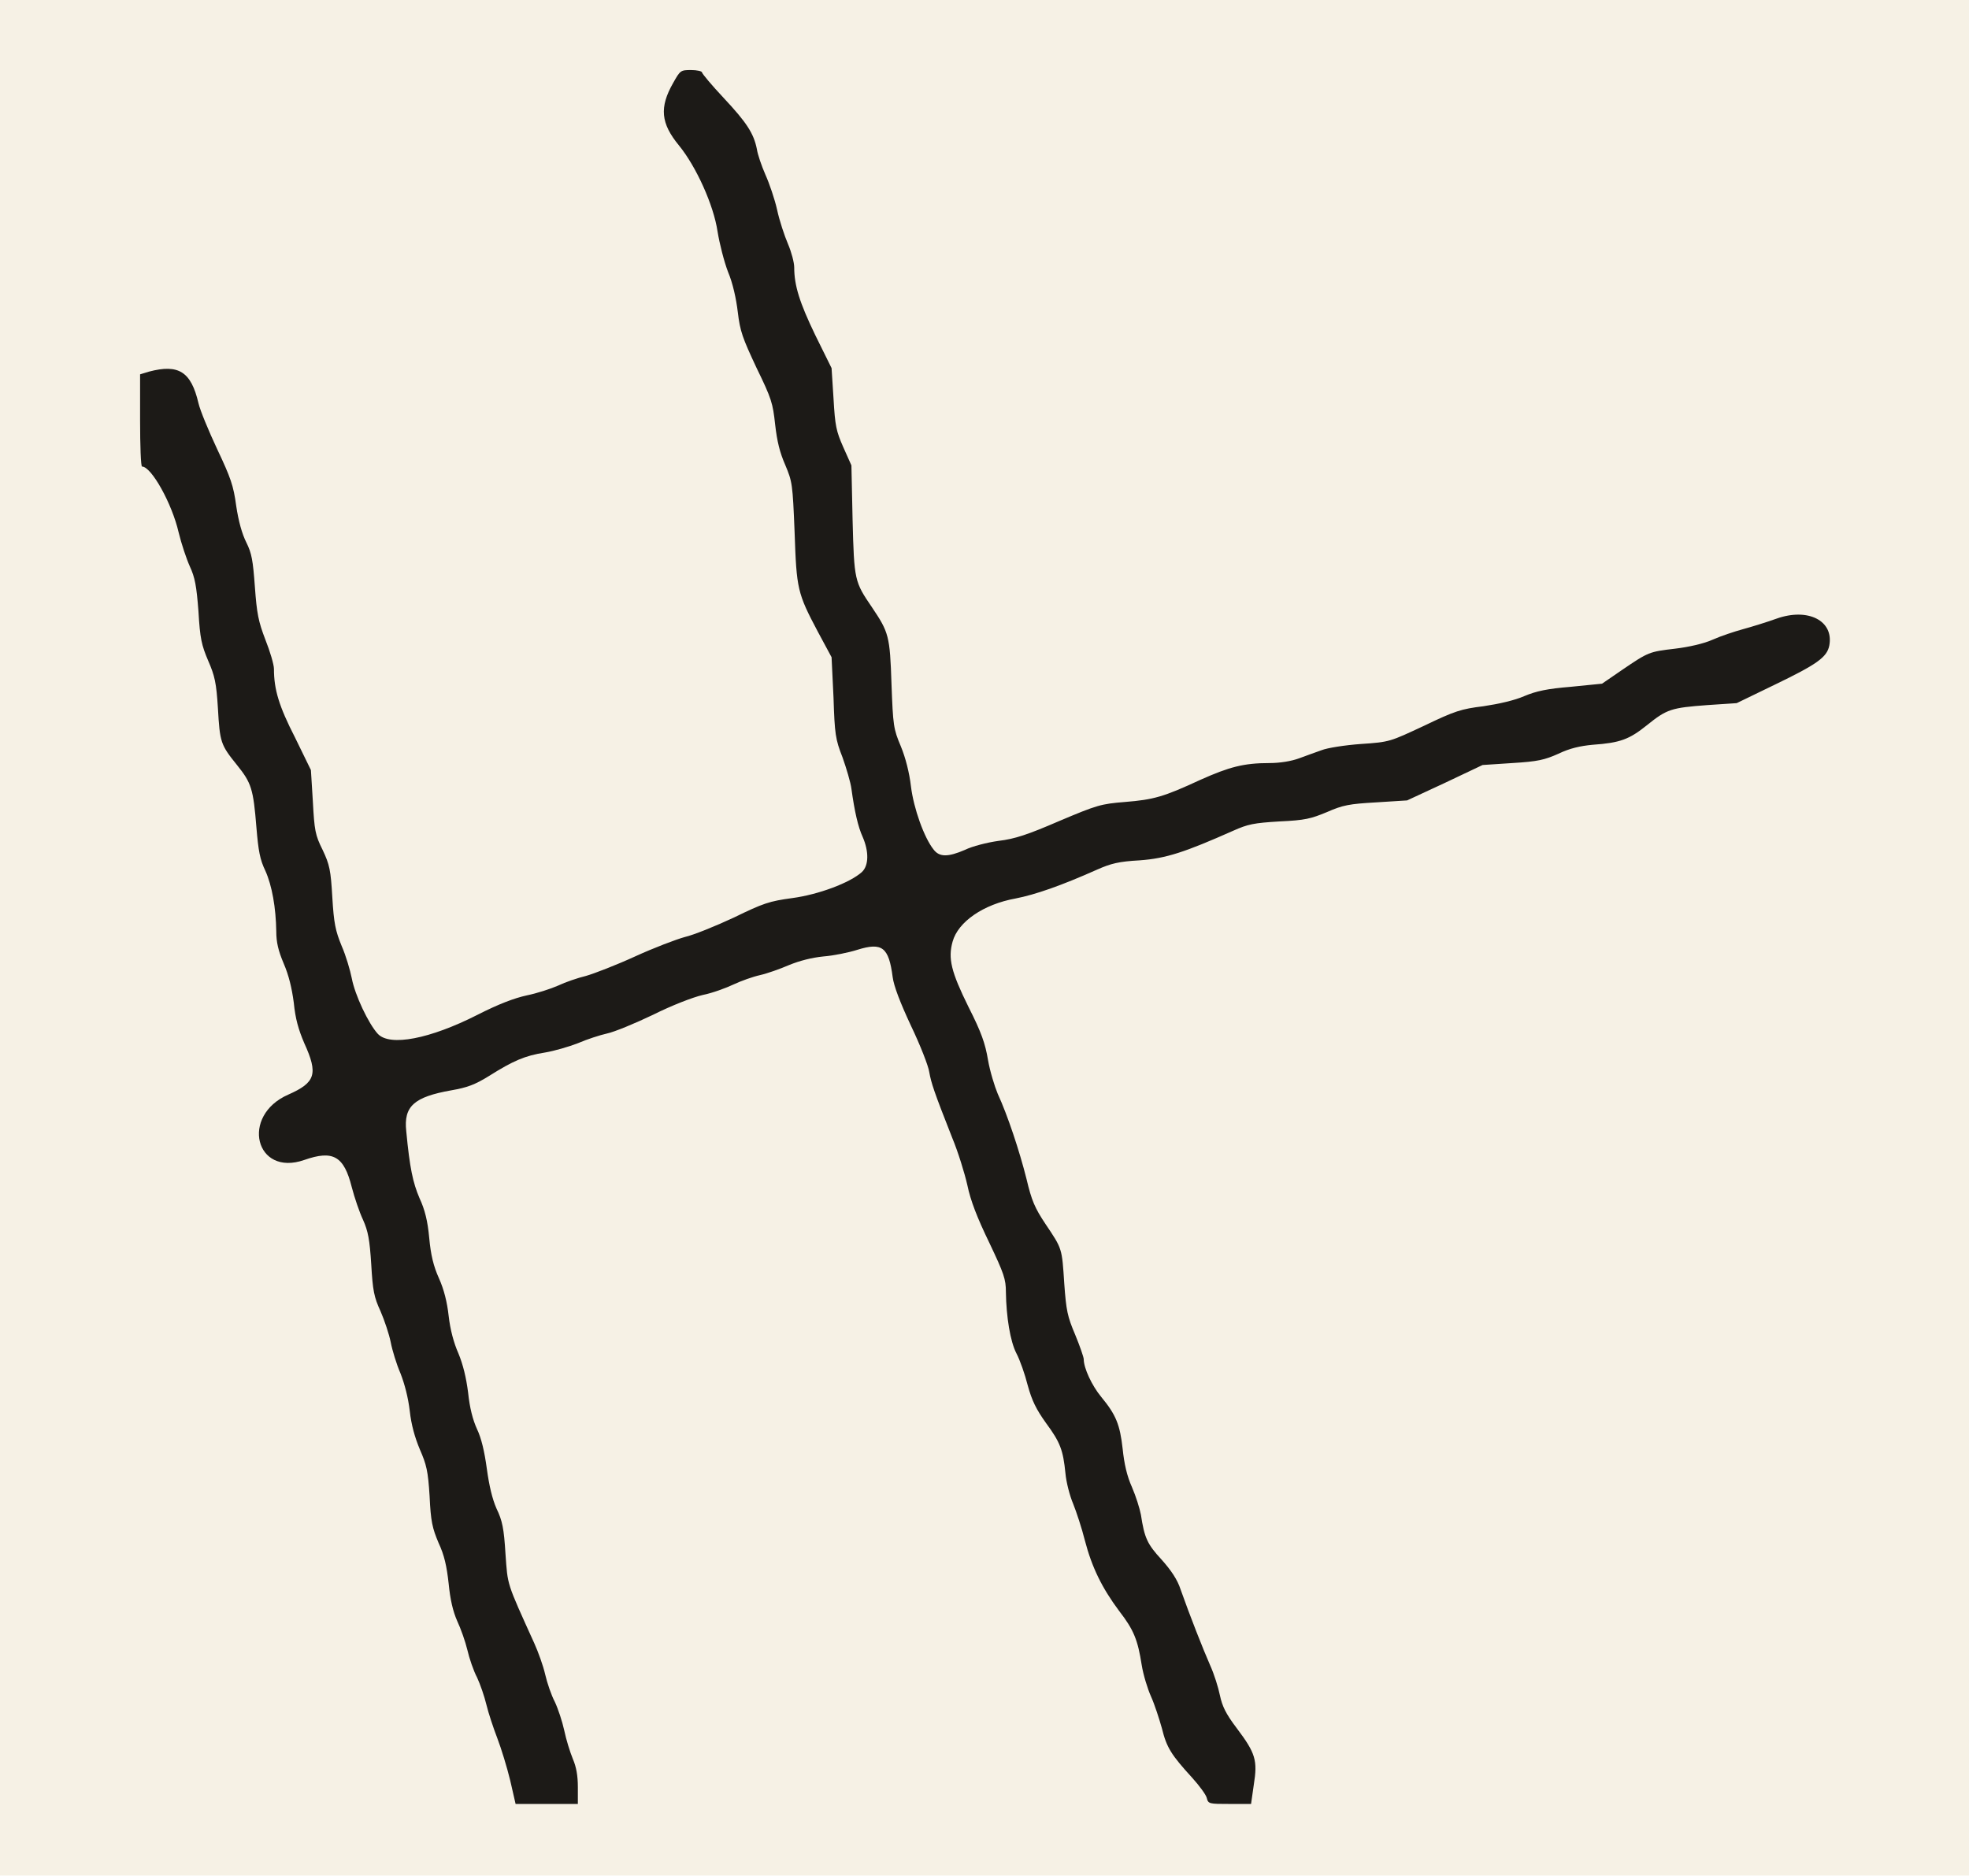
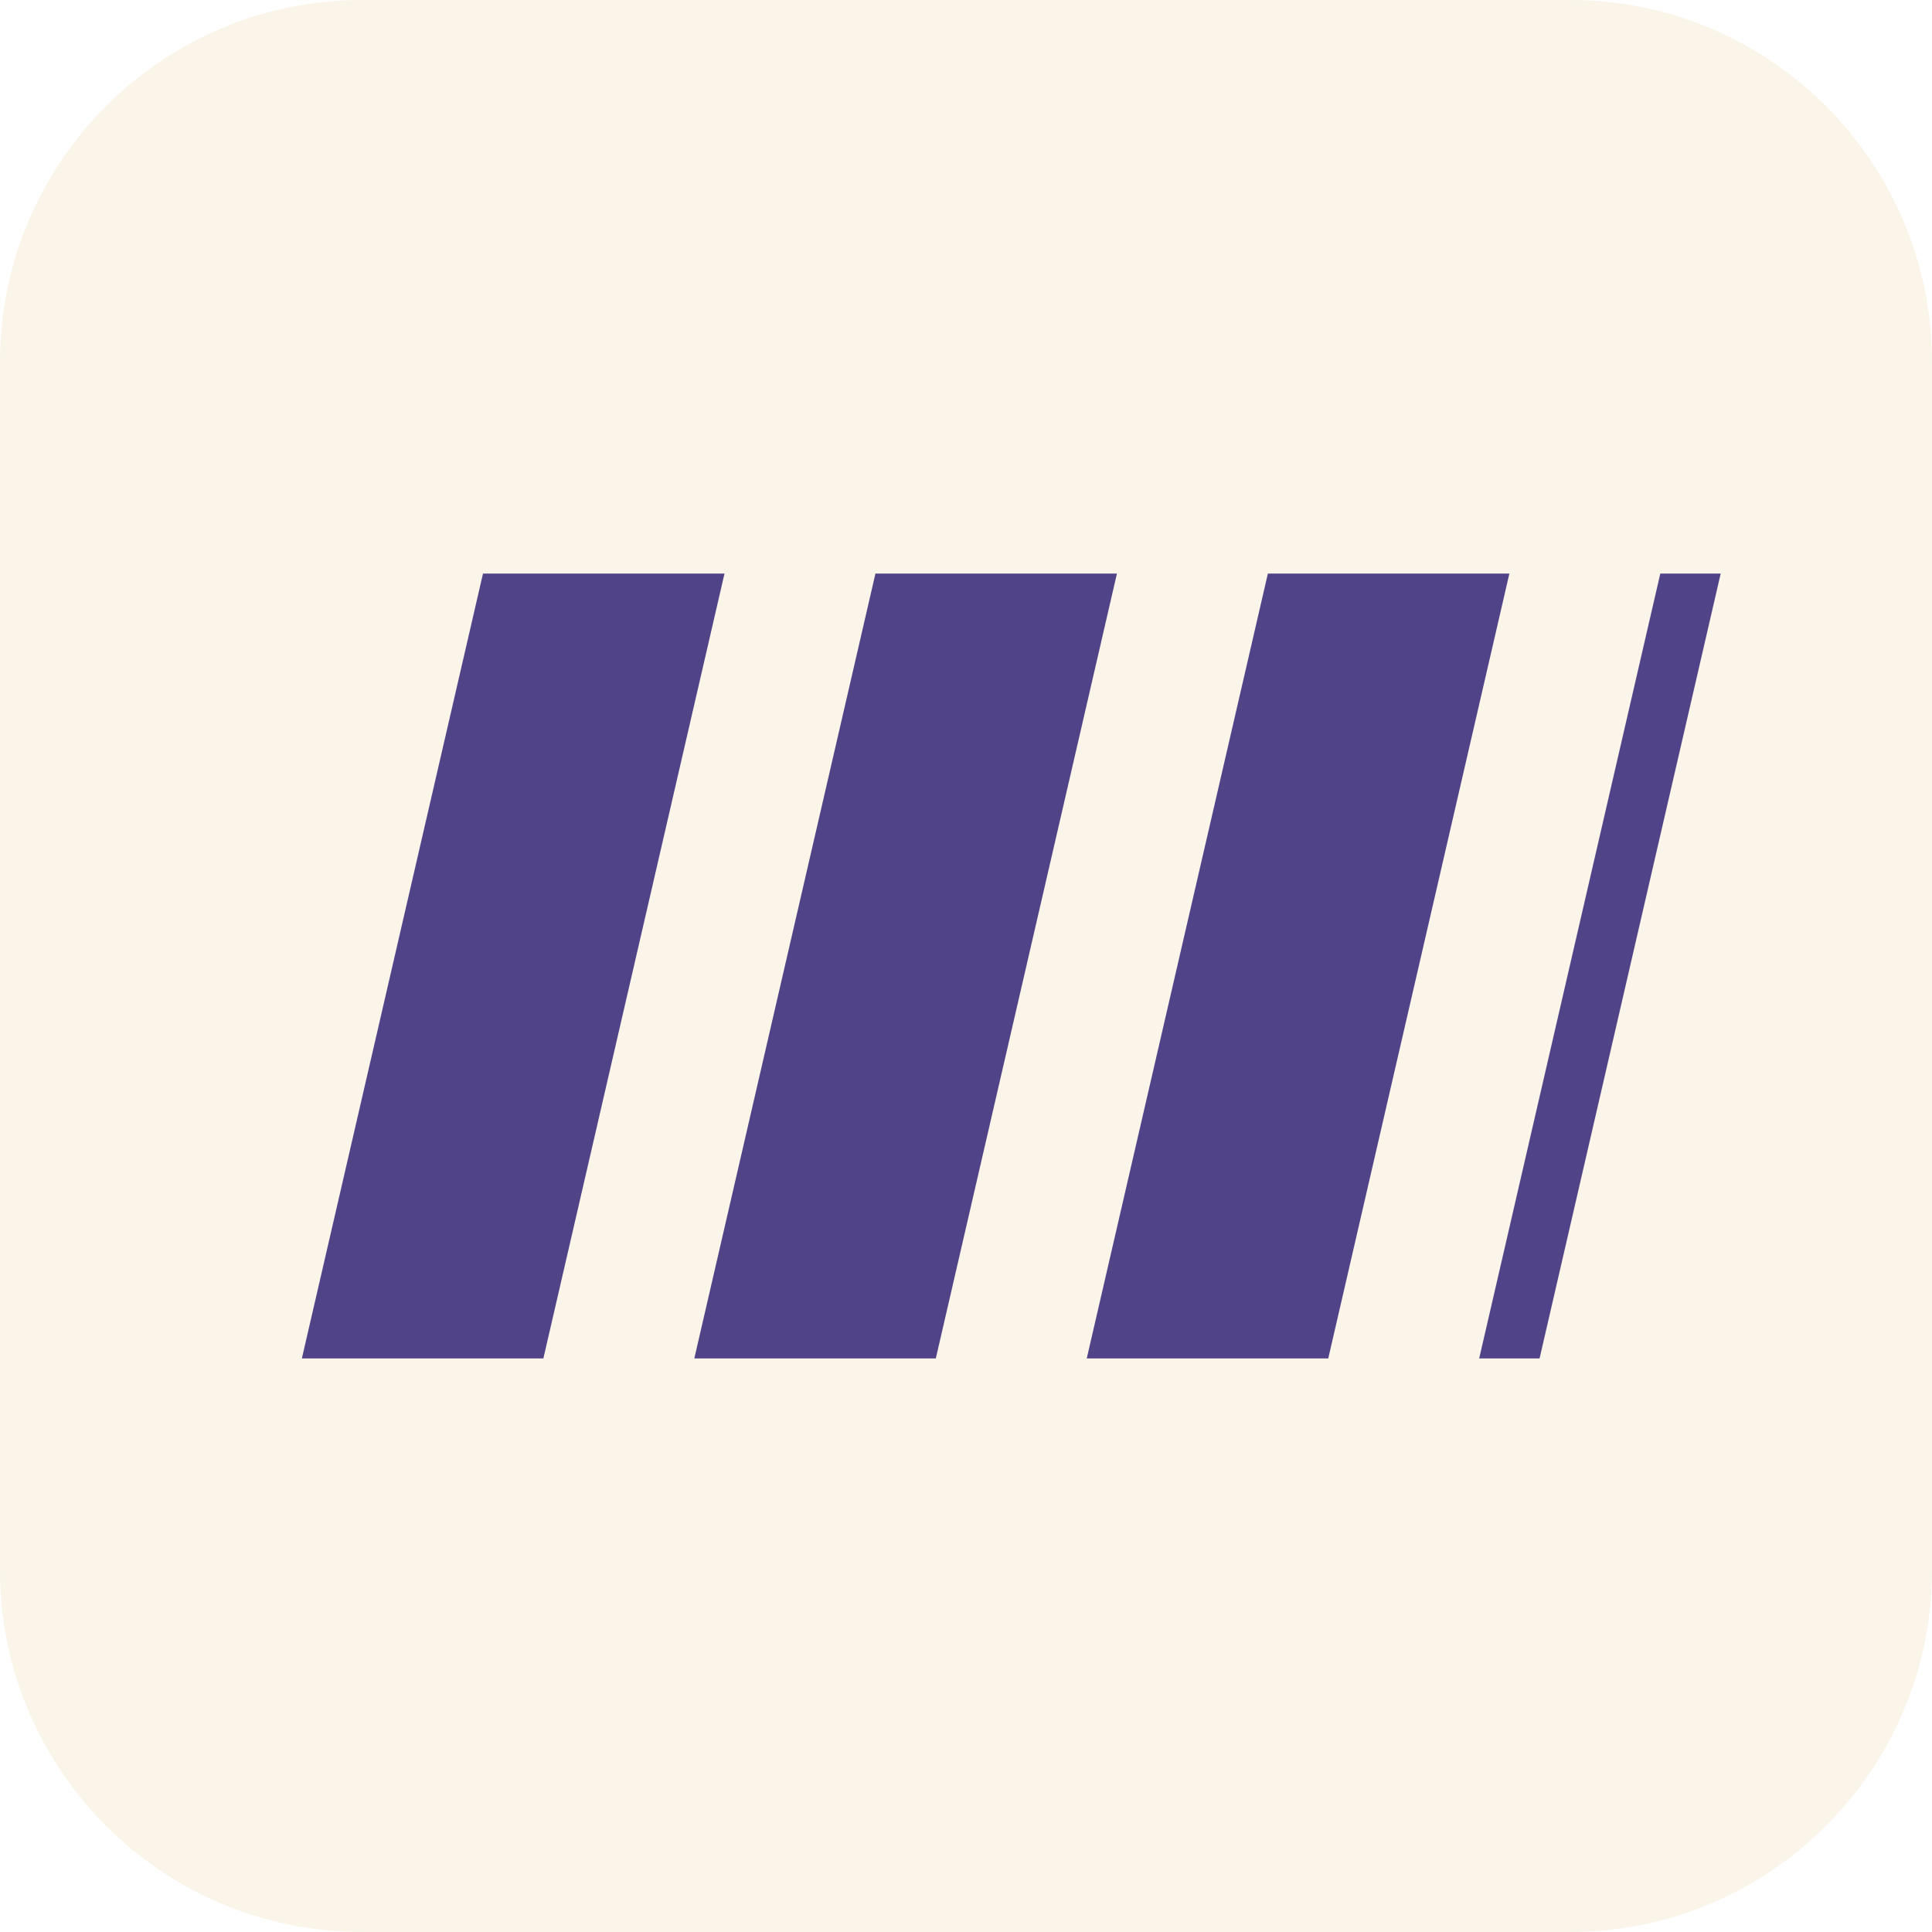
- <svg xmlns="http://www.w3.org/2000/svg" viewBox="-36 -18 506 482">
-   <rect x="-36" y="-18" width="506" height="482" fill="#f6f1e5" />
-   <path fill="#1c1a17" fill-rule="evenodd" d="M 137 3.3 C 133.4 9.6, 133.8 13.7, 138.5 19.4 C 142.9 24.8, 147.4 34.7, 148.4 41.5 C 148.9 44.6, 150.1 49.3, 151.1 51.9 C 152.3 54.7, 153.2 58.8, 153.6 62.2 C 154.2 67.2, 154.8 68.8, 158.4 76.5 C 162.3 84.5, 162.6 85.6, 163.2 91.1 C 163.7 95.5, 164.4 98.3, 165.8 101.5 C 167.6 105.8, 167.7 106.3, 168.2 118.8 C 168.7 133.4, 168.9 134.4, 174.2 144.4 L 177.7 150.9 178.2 161.3 C 178.5 170.7, 178.7 172, 180.5 176.6 C 181.5 179.4, 182.6 183.1, 182.8 184.7 C 183.6 190.5, 184.5 194.5, 185.7 197.1 C 187.3 200.8, 187.3 204.4, 185.5 206.1 C 182.4 208.9, 174.3 211.9, 167.6 212.8 C 161.7 213.6, 160.2 214.1, 152.6 217.8 C 147.9 220, 142.2 222.3, 140 222.8 C 137.8 223.4, 132 225.6, 127.2 227.8 C 122.4 230, 116.7 232.2, 114.6 232.8 C 112.5 233.3, 109.3 234.4, 107.4 235.3 C 105.6 236.1, 101.9 237.3, 99.4 237.8 C 96.2 238.5, 92.2 240, 86.7 242.8 C 74.5 249, 64.2 251, 61.1 247.7 C 58.7 245.1, 55.2 237.7, 54.4 233.4 C 54 231.4, 52.9 227.6, 51.8 225.1 C 50.2 221.2, 49.8 219.3, 49.4 212.6 C 49 205.6, 48.7 204.2, 46.9 200.4 C 45 196.6, 44.8 195.4, 44.4 188 L 43.9 179.9 39.8 171.5 C 35.7 163.5, 34.4 159.2, 34.4 153.9 C 34.4 152.8, 33.4 149.4, 32.2 146.4 C 30.4 141.7, 30 139.7, 29.5 132.8 C 29 126, 28.7 124.2, 27.3 121.4 C 26.2 119.2, 25.3 116, 24.7 112 C 24 106.8, 23.3 104.8, 19.8 97.4 C 17.6 92.7, 15.4 87.4, 15 85.6 C 13.1 77.5, 9.9 75.5, 2.3 77.5 L 0 78.2 0 90 C 0 96.5, 0.2 101.9, 0.5 101.9 C 2.9 101.9, 8.2 111.4, 9.9 118.8 C 10.6 121.7, 11.9 125.6, 12.8 127.6 C 14.1 130.4, 14.5 132.6, 15 139.1 C 15.4 146.1, 15.8 147.8, 17.5 151.8 C 19.2 155.7, 19.6 157.5, 20 164 C 20.5 172.8, 20.7 173.4, 24.9 178.6 C 28.6 183.2, 29.1 184.7, 29.9 194.7 C 30.4 200.7, 30.8 202.9, 32.2 205.8 C 33.9 209.6, 34.9 215.2, 35 221.4 C 35 224.1, 35.5 226.3, 36.9 229.6 C 38.2 232.6, 39 235.9, 39.5 239.7 C 39.9 243.8, 40.7 246.6, 42.2 250.1 C 45.8 258, 45.1 260.2, 38.1 263.3 C 25.7 268.7, 29.6 284.5, 42.2 280.1 C 49.6 277.5, 52.4 279.1, 54.4 287.1 C 55.1 289.8, 56.4 293.6, 57.3 295.5 C 58.6 298.4, 59 300.6, 59.4 306.9 C 59.8 313.7, 60.1 315.3, 61.8 319 C 62.8 321.3, 64 324.9, 64.4 326.9 C 64.8 329, 65.9 332.6, 66.9 334.9 C 68 337.7, 68.9 341.2, 69.3 344.6 C 69.7 348.2, 70.6 351.4, 71.9 354.5 C 73.6 358.4, 74 360, 74.4 366.5 C 74.7 373, 75.1 374.7, 76.7 378.5 C 78.2 381.7, 78.8 384.5, 79.3 389 C 79.7 393.1, 80.4 396.1, 81.5 398.6 C 82.4 400.5, 83.6 403.9, 84.1 406 C 84.6 408.2, 85.7 411.4, 86.6 413.1 C 87.4 414.8, 88.5 418, 89 420.1 C 89.5 422.2, 90.8 426.1, 91.8 428.7 C 92.8 431.3, 94.3 436.2, 95.1 439.5 L 96.5 445.6 104.5 445.6 L 112.5 445.6 112.5 441.3 C 112.5 438.3, 112.1 436.1, 111.2 434 C 110.5 432.3, 109.5 429.1, 109 426.7 C 108.5 424.4, 107.4 421.1, 106.6 419.4 C 105.7 417.7, 104.6 414.5, 104.1 412.3 C 103.6 410.1, 102.3 406.5, 101.3 404.3 C 94.1 388.4, 94.5 389.6, 93.9 381.3 C 93.5 374.8, 93.1 372.8, 91.6 369.7 C 90.5 367.2, 89.7 363.8, 89.1 359.4 C 88.5 355, 87.7 351.6, 86.6 349.3 C 85.5 346.9, 84.7 343.8, 84.3 339.9 C 83.8 336, 83 332.7, 81.8 329.8 C 80.6 327.1, 79.7 323.7, 79.3 320.2 C 78.9 316.6, 78.1 313.4, 76.8 310.5 C 75.4 307.4, 74.7 304.5, 74.3 300.1 C 73.9 295.8, 73.2 292.9, 71.8 289.9 C 70.1 285.9, 69.3 282.2, 68.4 272.7 C 67.7 266.3, 70.4 263.9, 80 262.2 C 84 261.5, 86 260.8, 89.7 258.5 C 95.9 254.6, 98.9 253.3, 104 252.5 C 106.4 252.1, 110.2 251, 112.5 250.1 C 114.8 249.1, 118.2 248, 120 247.6 C 121.9 247.2, 127.2 245, 131.8 242.8 C 136.6 240.4, 142 238.3, 144.6 237.7 C 147.1 237.2, 150.6 235.9, 152.5 235 C 154.4 234.1, 157.5 233, 159.3 232.6 C 161.1 232.2, 164.5 231, 166.8 230 C 169.5 228.9, 172.6 228.1, 175.6 227.8 C 178.2 227.6, 182.1 226.8, 184.3 226.1 C 190.7 224.1, 192.4 225.4, 193.4 233.1 C 193.7 235.4, 195.3 239.6, 198.1 245.6 C 200.5 250.6, 202.6 256, 202.8 257.5 C 203.3 260.3, 204 262.5, 208.7 274.4 C 210.2 278, 211.9 283.5, 212.6 286.6 C 213.4 290.5, 215.1 294.9, 218.2 301.3 C 222 309.3, 222.5 310.7, 222.5 314.1 C 222.6 320.4, 223.6 326.7, 225.2 329.8 C 226.1 331.5, 227.4 335.2, 228.1 338 C 229.2 342, 230.3 344.2, 232.8 347.7 C 236.5 352.7, 237.2 354.7, 237.8 360.6 C 238 362.9, 238.9 366.4, 239.8 368.5 C 240.6 370.5, 242 374.7, 242.8 377.9 C 244.6 384.8, 247.2 390.1, 251.6 396 C 255.4 400.9, 256.4 403.5, 257.4 409.9 C 257.8 412.4, 258.9 416, 259.8 418 C 260.7 420, 261.9 423.7, 262.6 426.2 C 263.8 431.1, 265 433, 270.4 438.9 C 272.2 440.9, 273.9 443.2, 274.1 444 C 274.5 445.6, 274.7 445.6, 280 445.6 L 285.5 445.6 286.2 440.7 C 287.2 434.4, 286.7 432.6, 281.8 426.1 C 279 422.4, 278.1 420.5, 277.5 417.7 C 277.1 415.7, 276 412.2, 275 410 C 273.2 405.9, 269.8 397.3, 267.4 390.5 C 266.6 388, 265 385.6, 262.5 382.8 C 258.8 378.8, 258.1 377.2, 257.2 371.3 C 256.9 369.7, 255.9 366.5, 254.9 364.2 C 253.6 361.3, 252.9 358.2, 252.5 354.3 C 251.8 348.1, 250.8 345.6, 247 341 C 244.6 338.1, 242.5 333.6, 242.5 331.3 C 242.5 330.8, 241.5 327.9, 240.3 325 C 238.3 320.3, 238 318.8, 237.5 311.9 C 236.9 302.7, 237 303, 232.7 296.6 C 229.9 292.4, 229.1 290.5, 227.8 285 C 226 277.8, 222.9 268.5, 220.4 263.1 C 219.6 261.2, 218.4 257.3, 217.9 254.4 C 217.2 250.2, 216.2 247.3, 212.9 240.8 C 208.4 231.7, 207.6 228.3, 208.8 224 C 210.2 218.9, 216.7 214.4, 225 212.9 C 230.1 211.9, 236.7 209.6, 245.9 205.5 C 249.5 203.9, 251.5 203.4, 256.9 203.1 C 263.7 202.6, 268.5 201, 280.9 195.5 C 284.7 193.8, 286.2 193.5, 292.8 193.1 C 299.4 192.8, 300.9 192.4, 305 190.7 C 309.1 188.9, 310.7 188.6, 317.7 188.2 L 325.6 187.7 335.3 183.2 L 345 178.6 352.6 178.1 C 359.2 177.7, 360.9 177.3, 364.5 175.7 C 367.4 174.3, 370.1 173.7, 373.3 173.4 C 380.4 172.9, 382.7 172, 387.2 168.4 C 392.4 164.2, 393.5 163.9, 402.8 163.2 L 410.3 162.7 420 158 C 431 152.7, 433.5 150.9, 434.1 147.9 C 435.3 141.5, 428.6 138.1, 420.5 141 C 418 141.9, 414.1 143.1, 411.9 143.7 C 409.7 144.3, 406.1 145.5, 404.1 146.4 C 401.9 147.4, 397.9 148.3, 394.5 148.7 C 387.8 149.5, 387.7 149.5, 380.8 154.2 L 375.7 157.7 367.7 158.5 C 361.6 159, 358.8 159.6, 355.7 160.9 C 353.2 162, 349.2 162.9, 345.2 163.5 C 339.5 164.2, 337.9 164.7, 330 168.5 C 321.2 172.6, 321.2 172.7, 313.7 173.2 C 309.6 173.5, 305.1 174.2, 303.6 174.8 C 302.1 175.3, 299.5 176.3, 297.8 176.9 C 295.9 177.6, 293 178.1, 290.2 178.1 C 283.6 178.1, 279.9 179.1, 272.5 182.4 C 263 186.8, 260.5 187.5, 253.1 188.1 C 246.9 188.6, 245.9 188.9, 236.2 193 C 228.1 196.5, 224.8 197.6, 220.6 198.1 C 217.7 198.5, 213.8 199.5, 212 200.4 C 207.6 202.3, 205.4 202.3, 203.9 200.3 C 201.5 197.3, 198.8 189.8, 198.1 184.1 C 197.7 180.6, 196.7 176.7, 195.5 173.8 C 193.6 169.3, 193.5 168.5, 193.1 157.8 C 192.7 145.4, 192.4 144.5, 188.1 138.1 C 183.6 131.5, 183.5 131.2, 183.1 115.6 L 182.8 101.6 180.7 96.9 C 178.9 92.8, 178.6 91.5, 178.2 84.4 L 177.7 76.6 173.5 68.1 C 169.5 59.8, 168.1 55.4, 168.1 50.7 C 168.1 49.5, 167.4 46.8, 166.5 44.7 C 165.6 42.6, 164.3 38.7, 163.7 35.9 C 163.1 33.2, 161.7 29.1, 160.7 26.9 C 159.7 24.6, 158.7 21.7, 158.5 20.3 C 157.7 16.3, 155.9 13.5, 150 7.2 C 146.9 3.9, 144.4 0.9, 144.4 0.6 C 144.4 0.3, 143.1 0, 141.6 0 C 138.9 0, 138.8 0.1, 137 3.3" />
+ <svg xmlns="http://www.w3.org/2000/svg" viewBox="0 0 64 64">
+   <rect width="64" height="64" rx="12" fill="#faf4e9" />
+   <path fill="#504388" d="M16 19h8l-6 26h-8zm13 0h8l-6 26h-8zm13 0h8l-6 26h-8zm13 0h2l-6 26h-2z" />
</svg>
